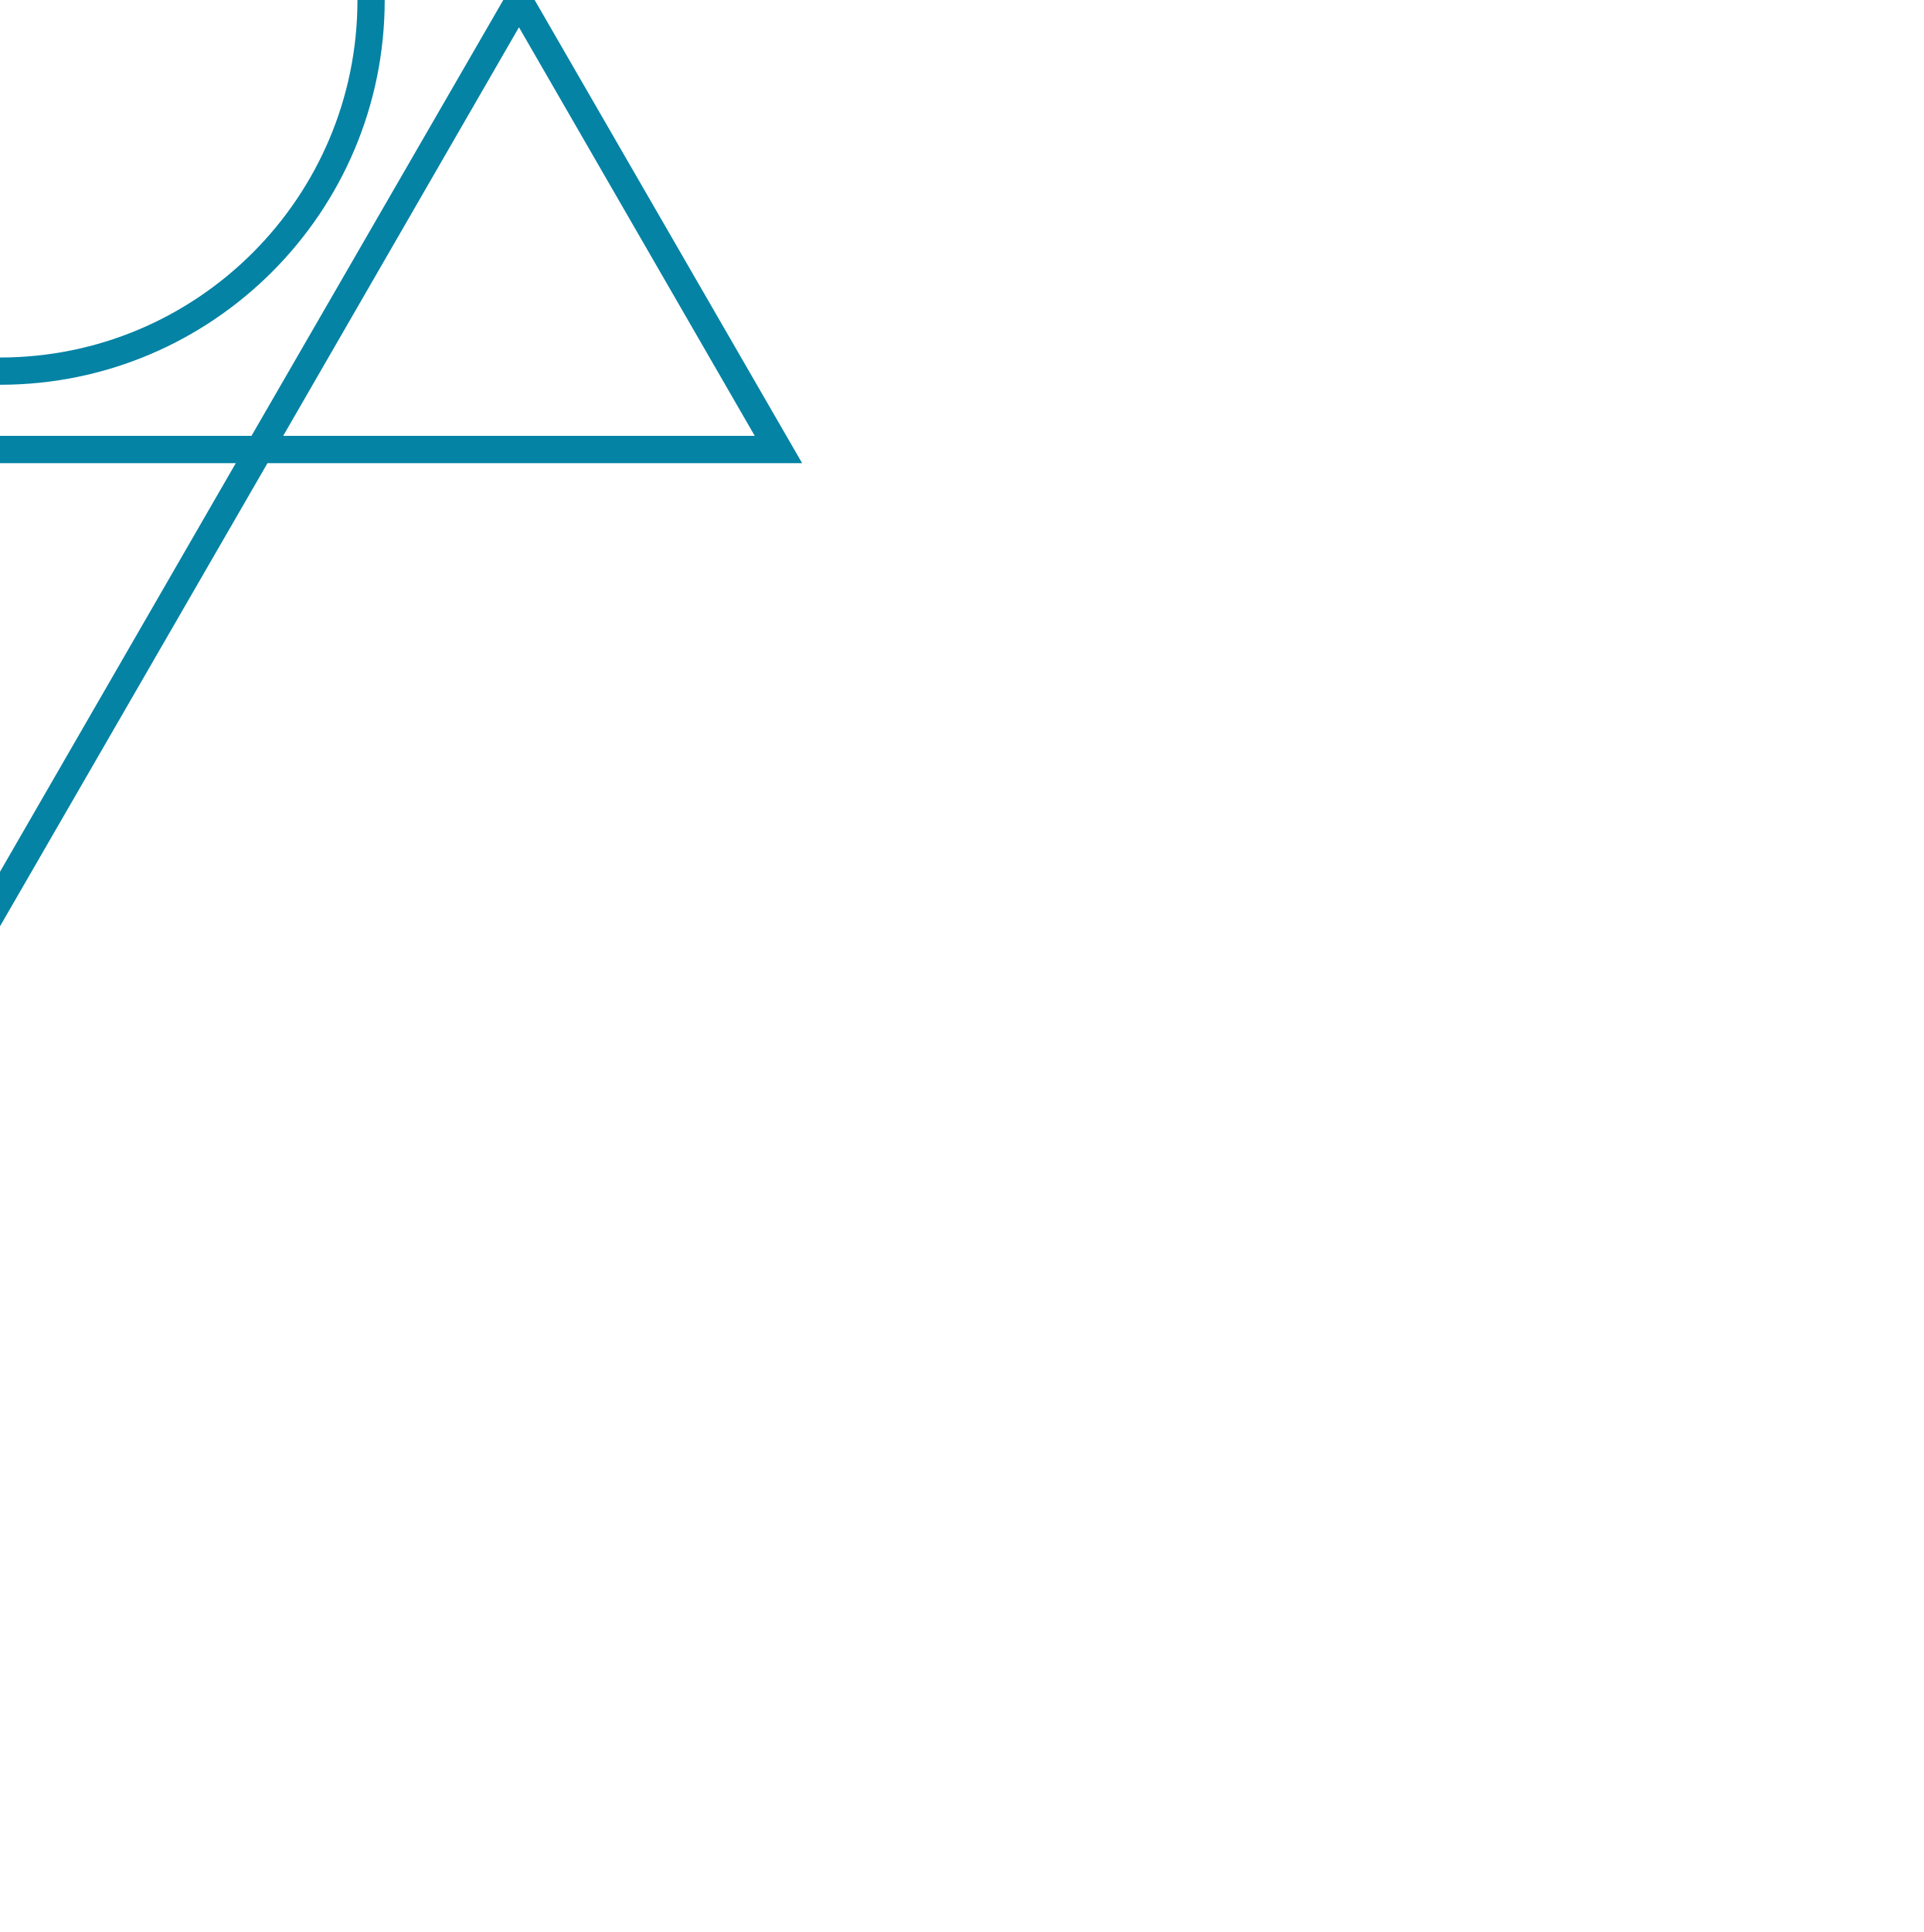
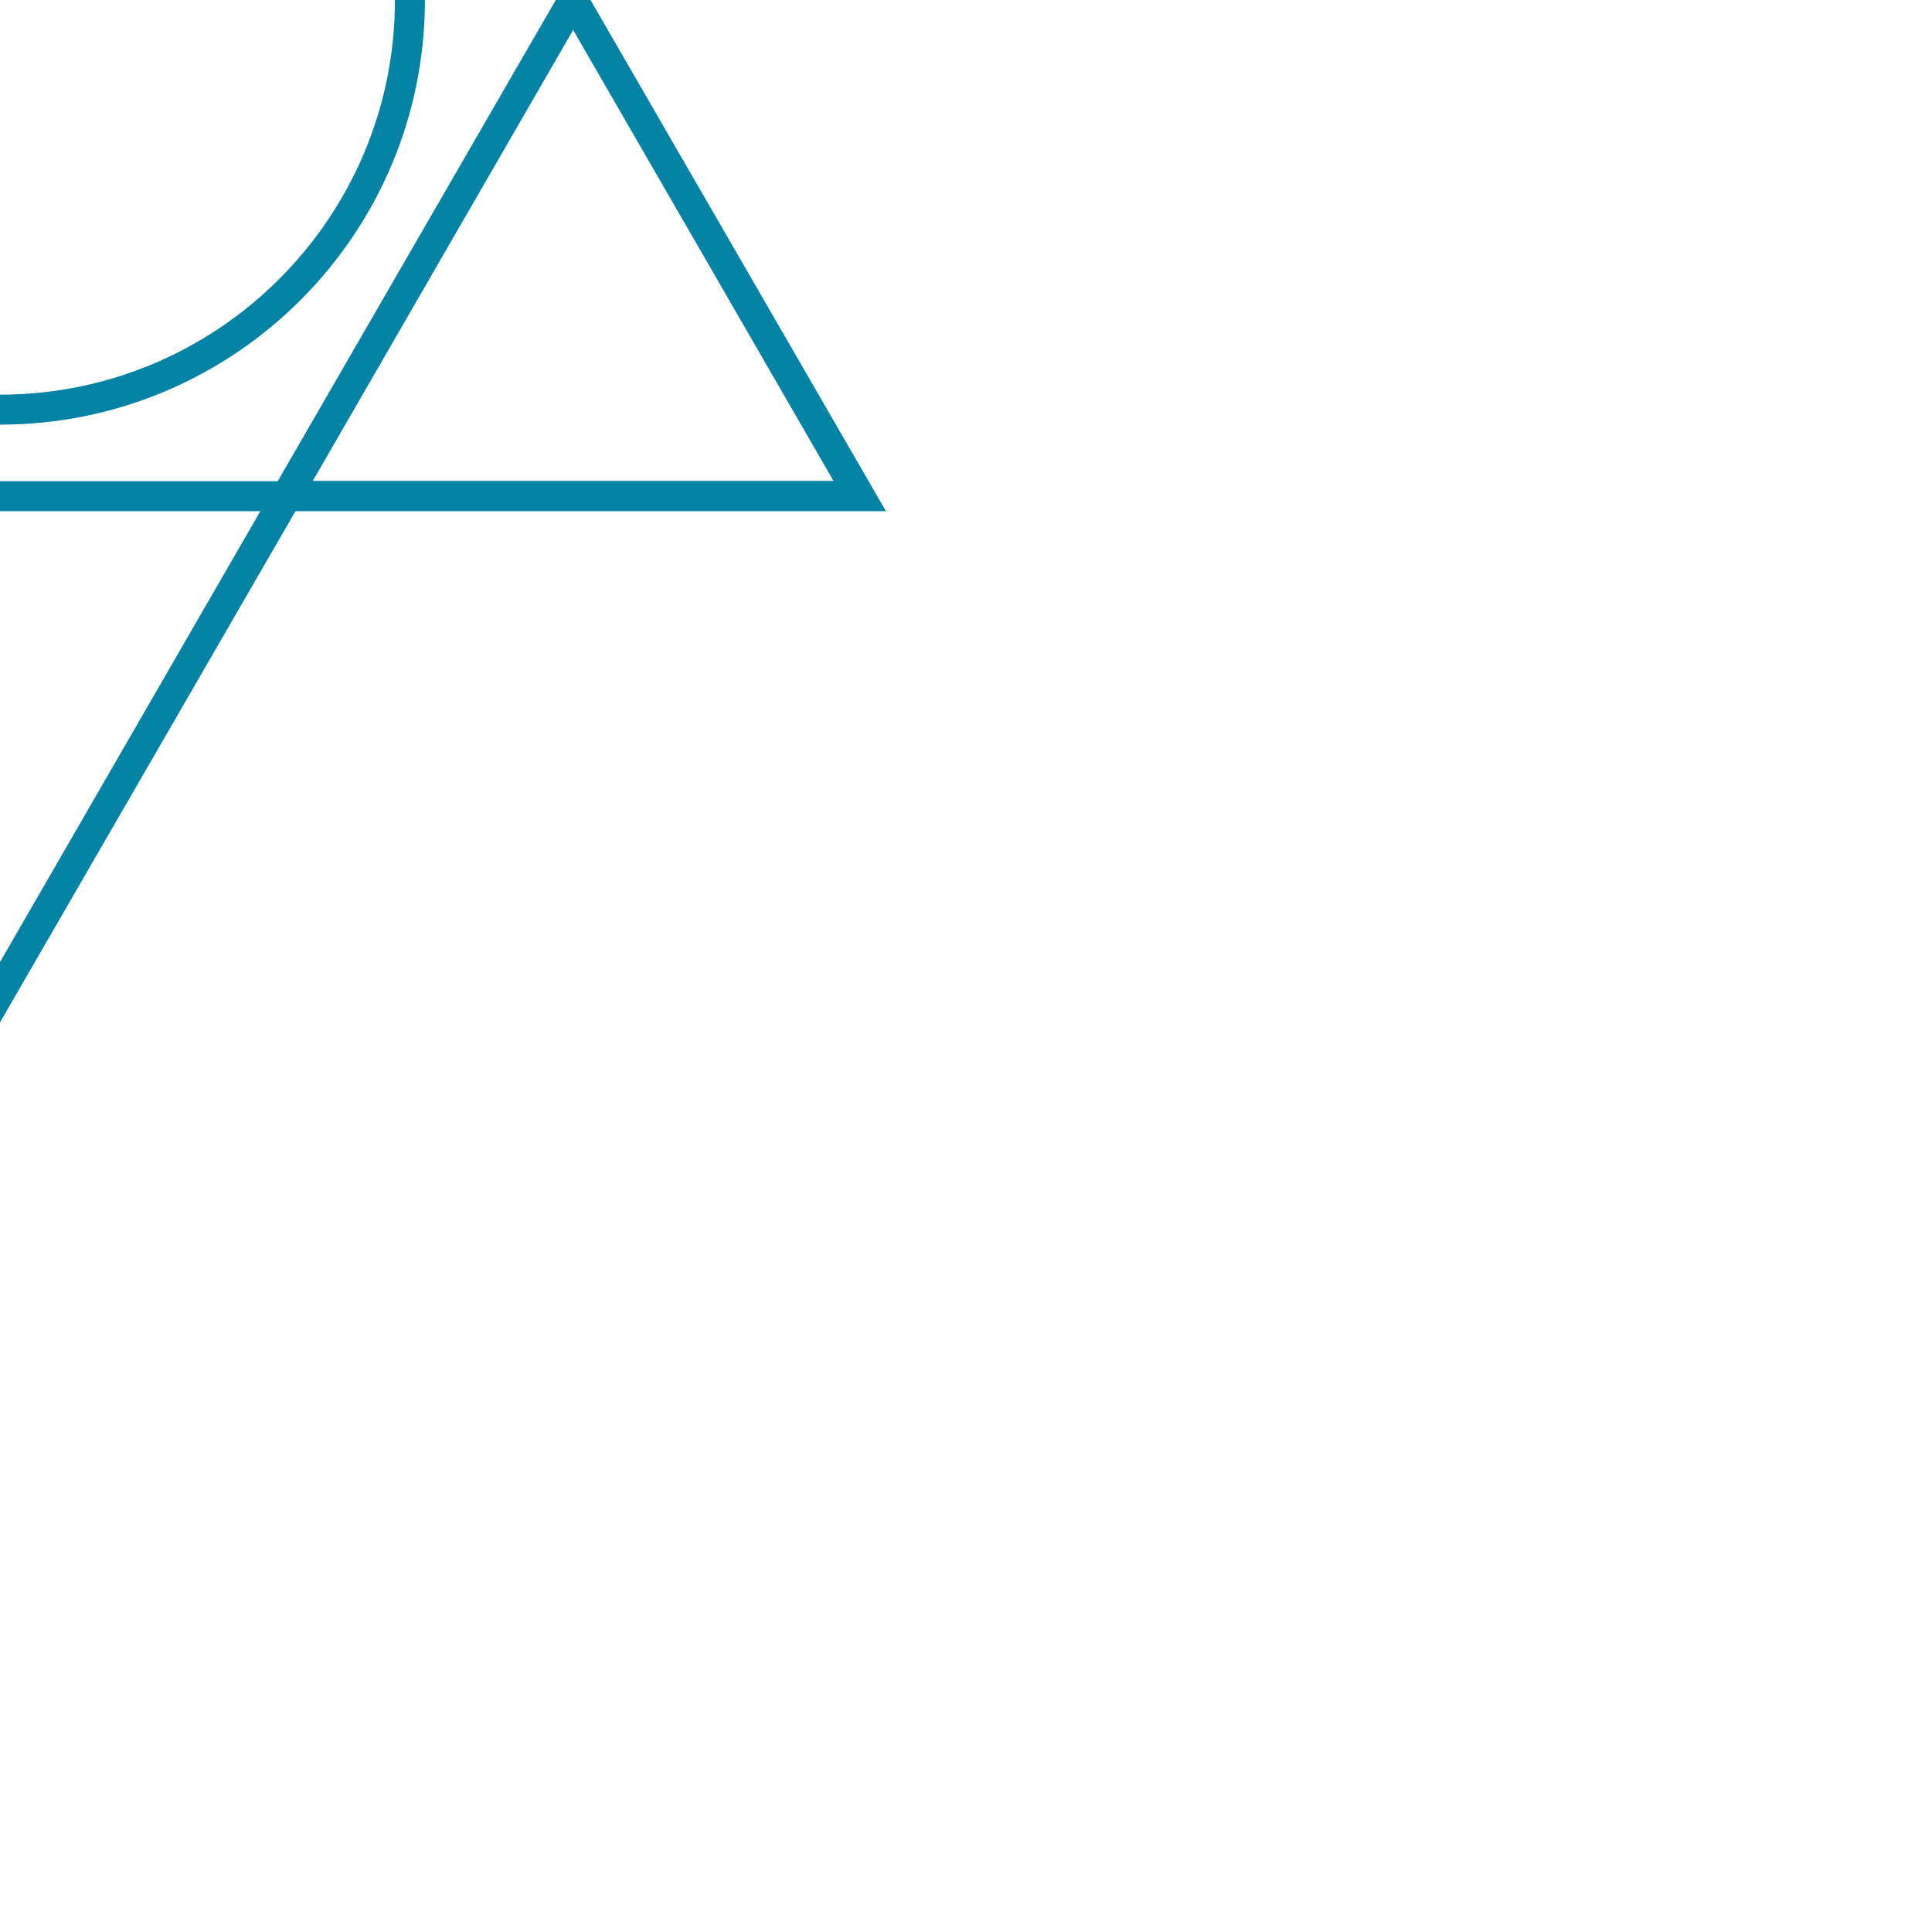
<svg xmlns="http://www.w3.org/2000/svg" version="1.1" id="Layer_1" x="0px" y="0px" viewBox="0 0 564.6 566.9" style="enable-background:new 0 0 564.6 566.9;" xml:space="preserve">
  <style type="text/css">
	.st0{fill:none;}
	.st1{fill:#0483A5;}
</style>
  <g>
-     <polygon class="st0" points="-221.5,-127.9 -152.3,-8 -83.1,-127.9  " />
-     <polygon class="st0" points="0,-255.8 -69.2,-135.9 69.2,-135.9  " />
-     <polygon class="st0" points="-147.7,0 -73.8,127.9 73.8,127.9 147.7,0 73.8,-127.9 -73.8,-127.9  " />
-     <polygon class="st0" points="221.5,-127.9 83.1,-127.9 152.3,-8  " />
-     <polygon class="st0" points="0,255.8 69.2,135.9 -69.2,135.9  " />
-     <polygon class="st0" points="152.3,8 83.1,127.9 221.5,127.9  " />
-     <polygon class="st0" points="-221.5,127.9 -83.1,127.9 -152.3,8  " />
-     <path class="st1" d="M156.9,0l78.5-135.9H78.5L0-271.8l-78.5,135.9h-156.9L-156.9,0l-78.5,135.9h156.9L0,271.8l78.5-135.9h156.9   L156.9,0z M221.5-127.9L152.3-8L83.1-127.9H221.5z M147.7,0L73.8,127.9H-73.8L-147.7,0l73.8-127.9H73.8L147.7,0z M0-255.8   l69.2,119.9H-69.2L0-255.8z M-221.5-127.9h138.5L-152.3-8L-221.5-127.9z M-221.5,127.9L-152.3,8l69.2,119.9H-221.5z M0,255.8   l-69.2-119.9H69.2L0,255.8z M152.3,8l69.2,119.9H83.1L152.3,8z" />
+     <polygon class="st0" points="-244.6,-141.2 -168.2,-8.8 -91.8,-141.2  " />
+     <polygon class="st0" points="0,-282.3 -76.4,-150 76.4,-150  " />
+     <polygon class="st0" points="-163.1,0 -81.5,141.2 81.5,141.2 163.1,0 81.5,-141.2 -81.5,-141.2  " />
+     <polygon class="st0" points="244.6,-141.2 91.8,-141.2 168.2,-8.8  " />
+     <polygon class="st0" points="0,282.3 76.4,150 -76.4,150  " />
+     <polygon class="st0" points="168.2,8.8 91.8,141.2 244.6,141.2  " />
+     <polygon class="st0" points="-244.6,141.2 -91.8,141.2 -168.2,8.8  " />
+     <path class="st1" d="M173.3,0L260-150H86.7L0-300l-86.7,150H-260l86.7,150L-260,150h173.3L0,300l86.7-150H260L173.3,0z    M244.6-141.2L168.2-8.8L91.8-141.2H244.6z M163.1,0L81.5,141.2h-163L-163.1,0l81.5-141.2H81.5L163.1,0z M0-282.3L76.4-150H-76.4   L0-282.3z M-244.6-141.2h153L-168.2-8.8L-244.6-141.2z M-244.6,141.2l76.4-132.3l76.4,132.3H-244.6z M0,282.3L-76.4,150H76.4   L0,282.3z M168.2,8.8l76.4,132.3H91.8L168.2,8.8z" />
  </g>
  <g>
-     <path class="st1" d="M0,112.9c-62.3,0-112.9-50.7-112.9-112.9S-62.3-112.9,0-112.9S112.9-62.3,112.9,0S62.3,112.9,0,112.9z    M0-104.9c-57.9,0-104.9,47.1-104.9,104.9S-57.9,104.9,0,104.9S104.9,57.9,104.9,0S57.9-104.9,0-104.9z" />
+     <path class="st1" d="M0,124.6c-68.8,0-124.7-56-124.7-124.6S-68.8-124.6,0-124.6S124.7-68.8,124.7,0S68.8,124.6,0,124.6z M0-115.8   c-64,0-115.9,52-115.9,115.8S-64,115.8,0,115.8S115.9,63.9,115.9,0S64-115.8,0-115.8z" />
  </g>
</svg>
